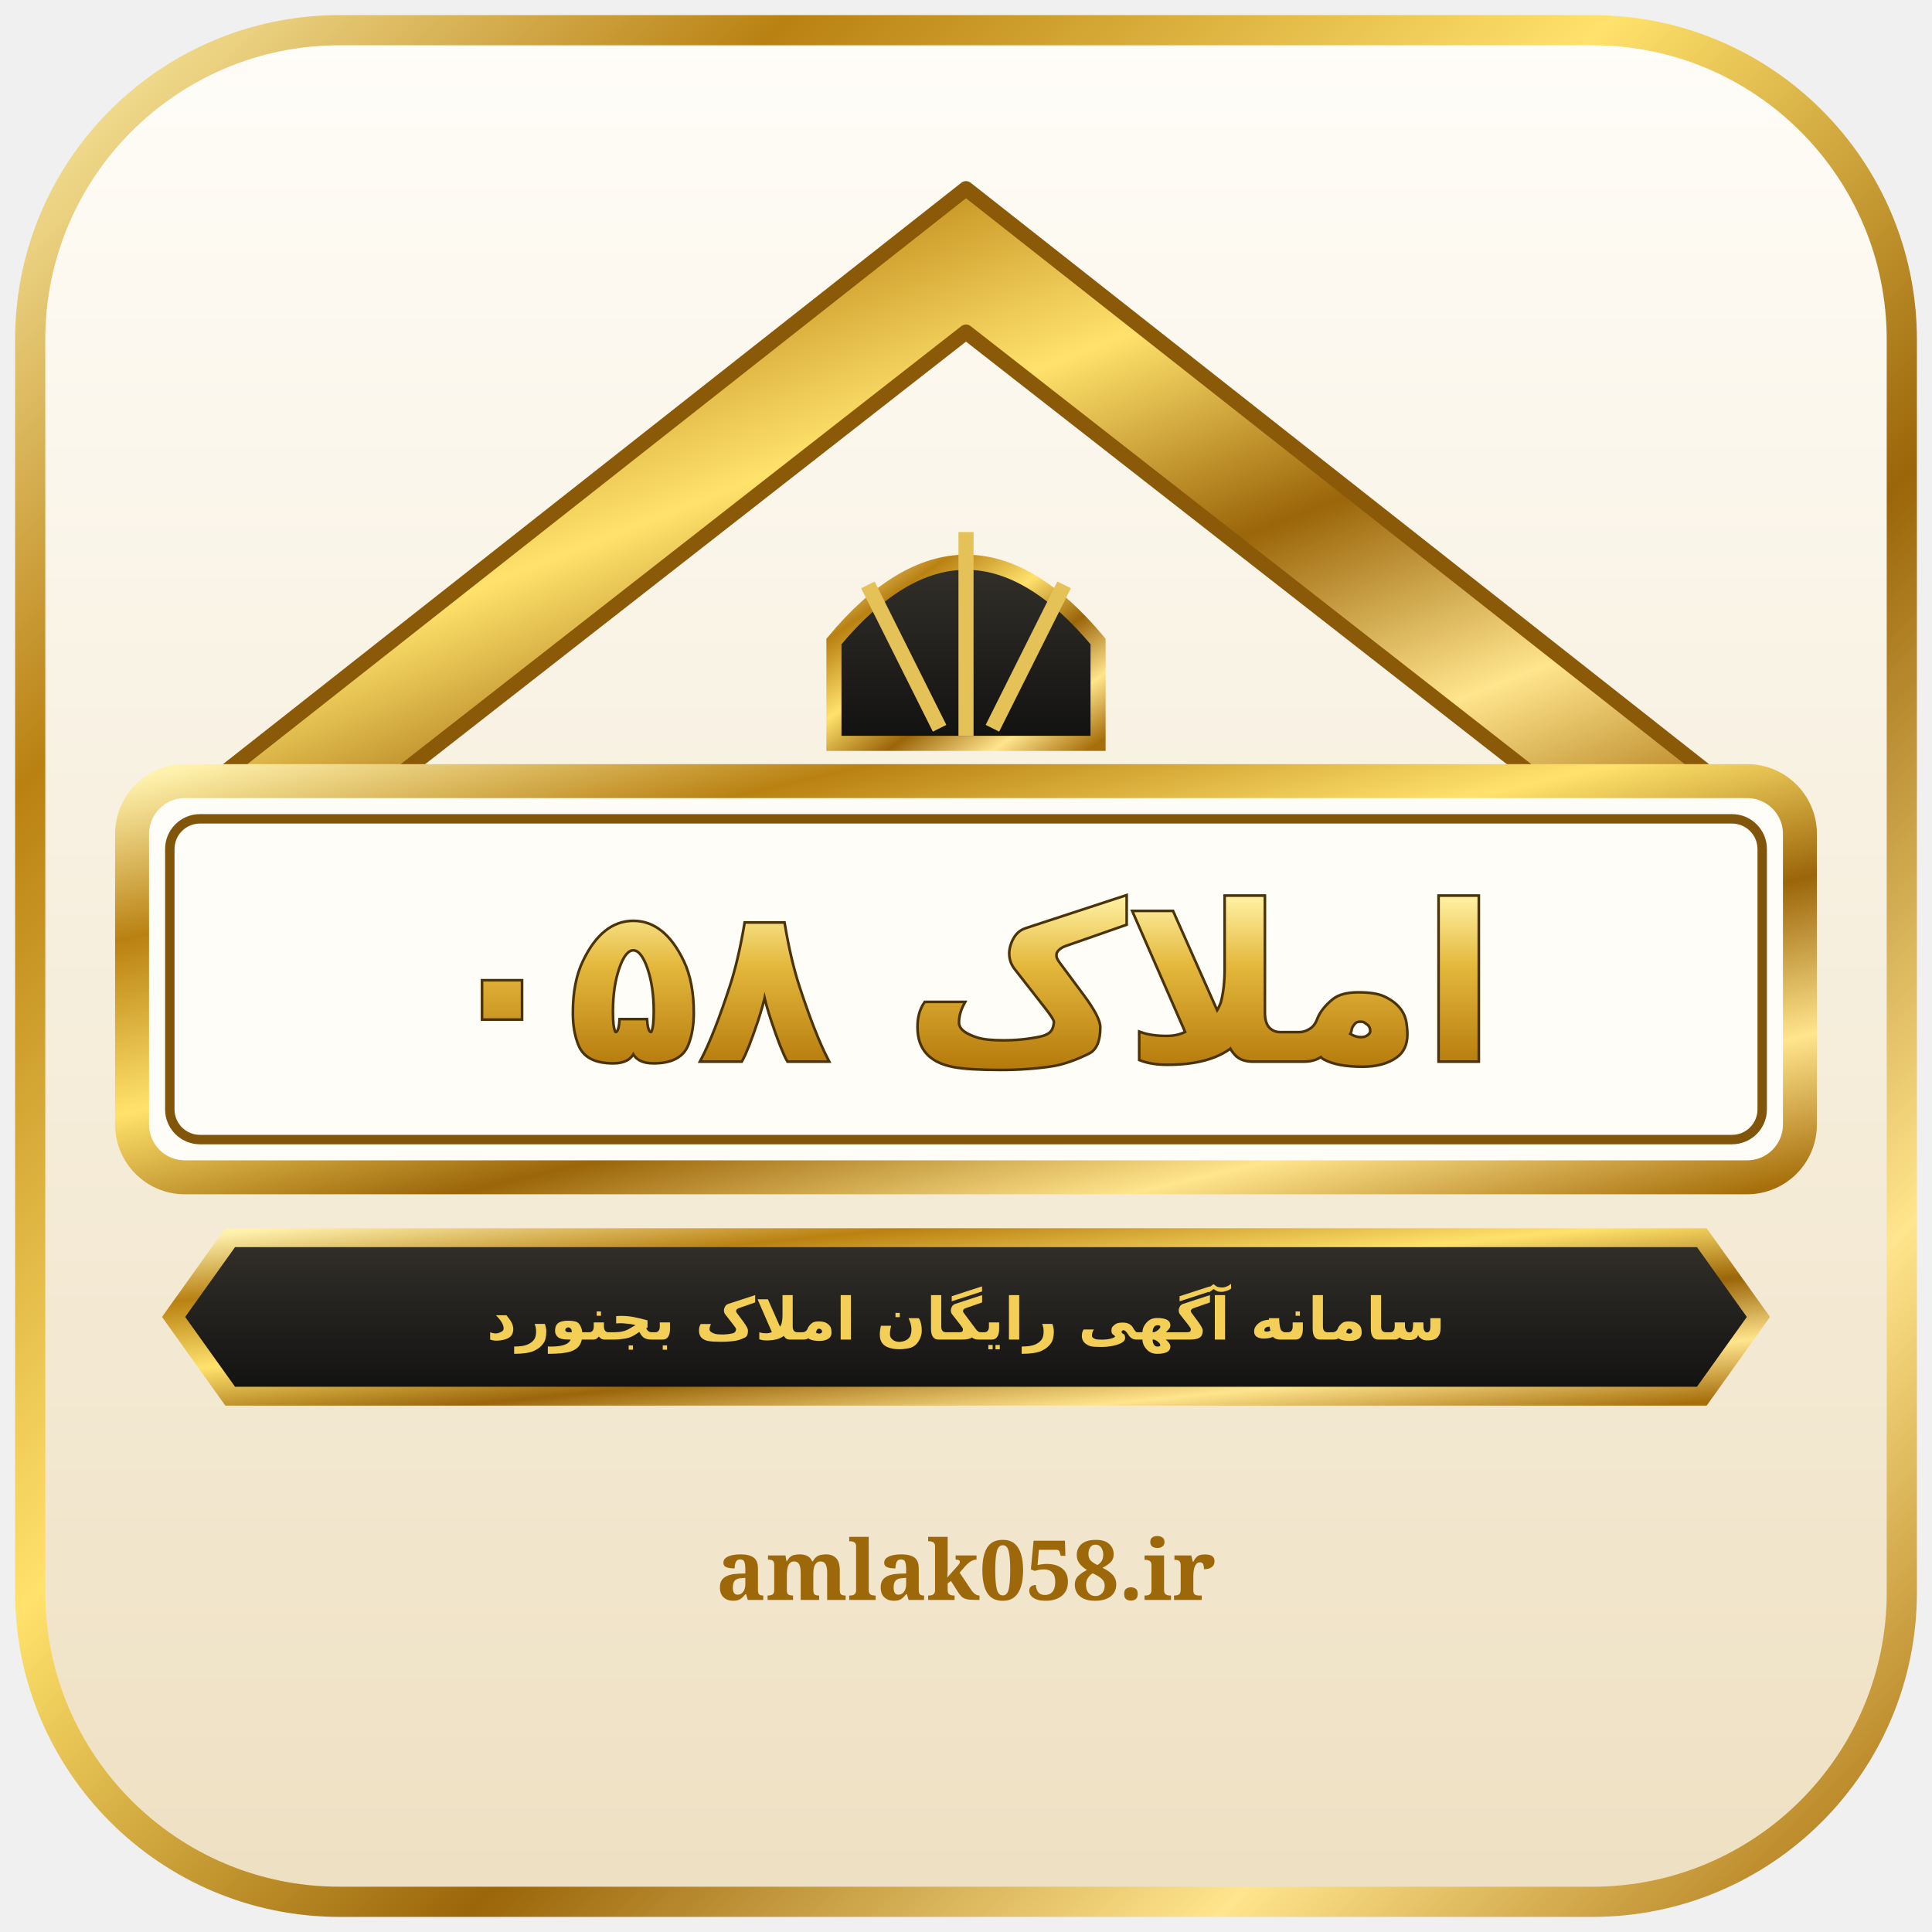
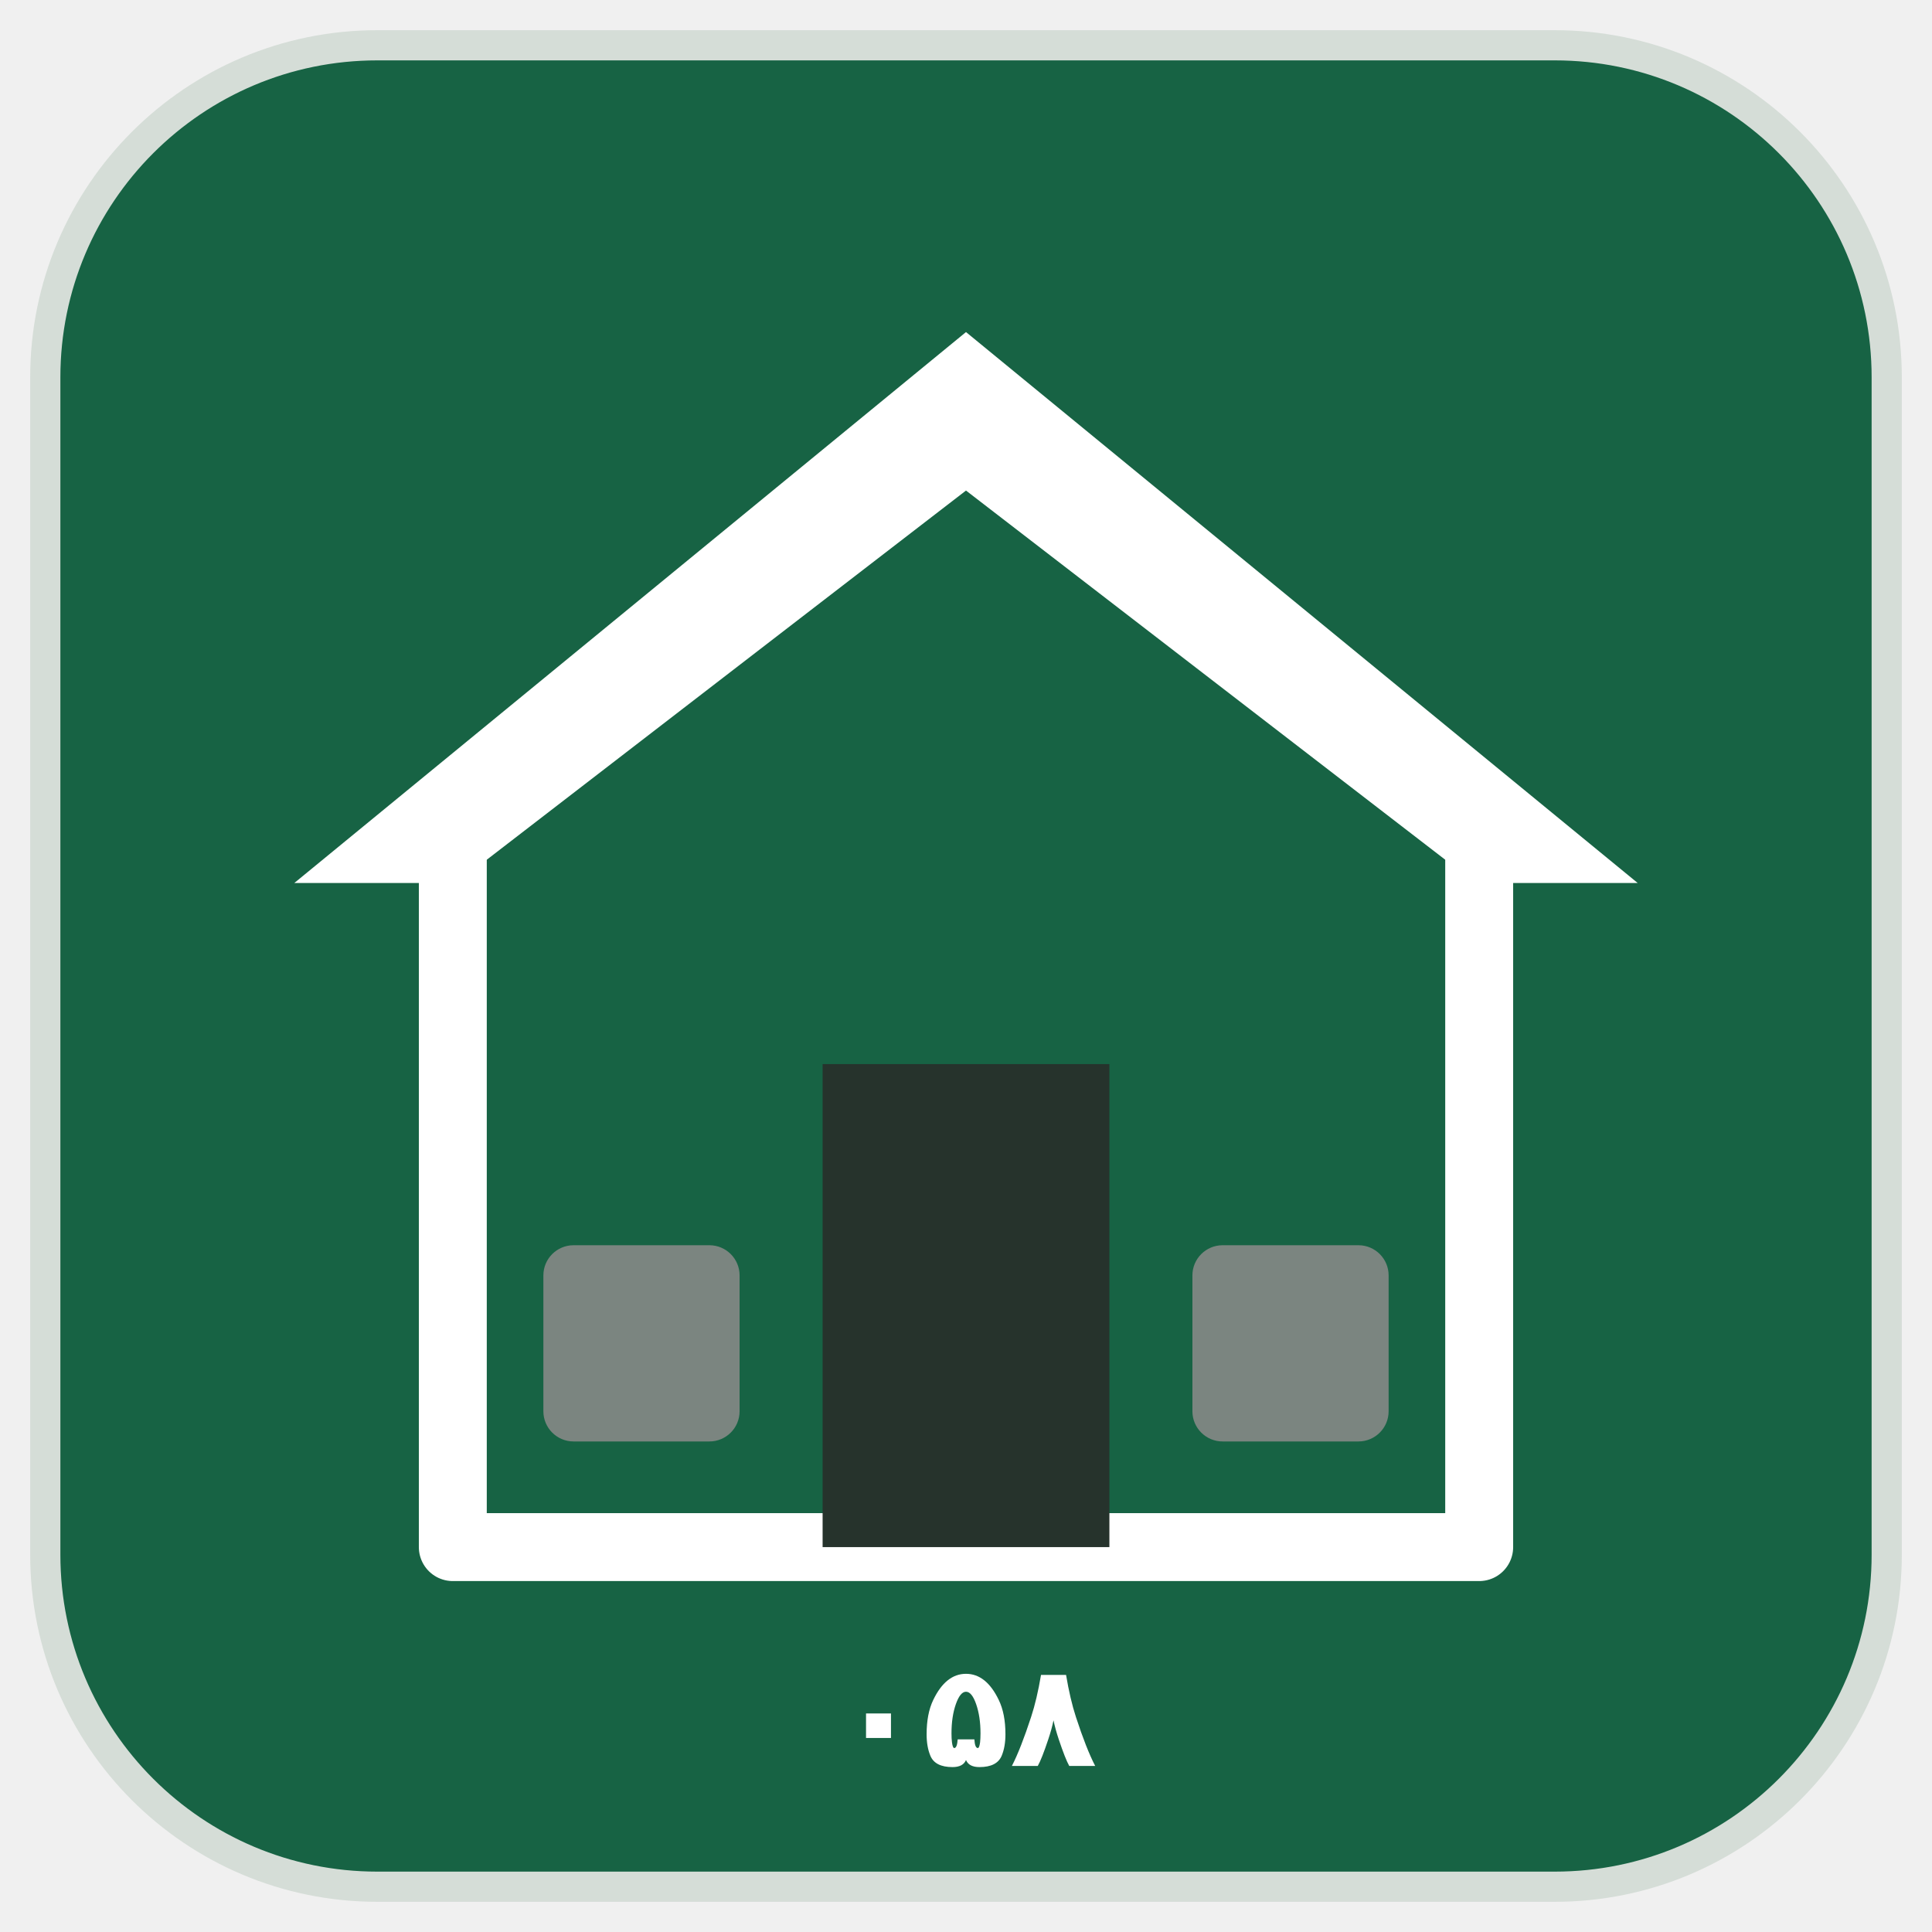
<svg xmlns="http://www.w3.org/2000/svg" viewBox="0 0 512 512" role="img" aria-labelledby="title desc">
-   <defs>
-     <linearGradient id="gold" x1="0" y1="0" x2="1" y2="1">
-       <stop offset="0" stop-color="#fff2ae" />
-       <stop offset=".2" stop-color="#b98112" />
-       <stop offset=".42" stop-color="#ffe26c" />
-       <stop offset=".62" stop-color="#9b6509" />
-       <stop offset=".82" stop-color="#ffe58d" />
-       <stop offset="1" stop-color="#a76f0c" />
-     </linearGradient>
-     <linearGradient id="goldFace" x1="0" y1="0" x2="0" y2="1">
-       <stop stop-color="#fff1a3" />
-       <stop offset=".4" stop-color="#e4b83c" />
-       <stop offset="1" stop-color="#b57a0c" />
-     </linearGradient>
-     <linearGradient id="cream" x1="0" y1="0" x2="0" y2="1">
-       <stop stop-color="#fffdf8" />
-       <stop offset="1" stop-color="#eee0c2" />
-     </linearGradient>
-     <linearGradient id="dark" x1="0" y1="0" x2="0" y2="1">
-       <stop stop-color="#33302a" />
-       <stop offset="1" stop-color="#111" />
-     </linearGradient>
-   </defs>
-   <rect x="8" y="8" width="496" height="496" rx="82" fill="url(#cream)" stroke="url(#gold)" stroke-width="8" />
-   <path d="M49 213 256 50 463 213H416L256 88 96 213Z" fill="url(#gold)" stroke="#8b5a08" stroke-width="4" stroke-linejoin="round" />
-   <path d="M221 170Q256 128 291 170V197H221Z" fill="url(#dark)" stroke="url(#gold)" stroke-width="4" />
-   <path d="M256 141V195M230 155 249 193M282 155 263 193" stroke="#e5c258" stroke-width="4" />
-   <rect x="35" y="207" width="442" height="105" rx="14" fill="#fffdf8" stroke="url(#gold)" stroke-width="9" />
-   <rect x="45" y="217" width="422" height="85" rx="8" fill="none" stroke="#81550a" stroke-width="2.5" />
-   <text x="256" y="281" text-anchor="middle" direction="rtl" font-family="Tahoma,Arial,sans-serif" font-size="57" font-weight="900" fill="url(#goldFace)" stroke="#4b3308" stroke-width="1.4" paint-order="stroke">املاک ۰۵۸</text>
-   <path d="M61 328H451L466 349 451 370H61L46 349Z" fill="url(#dark)" stroke="url(#gold)" stroke-width="5" />
-   <text x="256" y="355" text-anchor="middle" direction="rtl" font-family="Tahoma,Arial,sans-serif" font-size="15.5" font-weight="800" fill="#f4cf58">سامانه آگهی رایگان املاک بجنورد</text>
-   <path d="M98 413H155M357 413H414" stroke="url(#gold)" stroke-width="3" stroke-linecap="round" />
-   <text x="256" y="424" text-anchor="middle" font-family="Georgia,serif" font-size="22" font-weight="bold" fill="#9d6809">amlak058.ir</text>
+   <rect x="12" y="12" width="488" height="488" rx="88" fill="#176344" stroke="#d5ddd7" stroke-width="8" />
+   <path d="M78 234 256 88l178 146h-43L256 130 121 234Z" fill="#ffffff" />
+   <path d="M120 224v186h272V224" fill="none" stroke="#ffffff" stroke-width="18" stroke-linejoin="round" />
+   <path d="M218 410V282h76v128" fill="#26332c" />
+   <rect x="144" y="330" width="52" height="52" rx="8" fill="#7b8580" />
+   <rect x="316" y="330" width="52" height="52" rx="8" fill="#7b8580" />
+   <text x="256" y="468" text-anchor="middle" direction="rtl" font-family="Tahoma,Arial,sans-serif" font-size="38" font-weight="900" fill="#ffffff">۰۵۸</text>
</svg>
